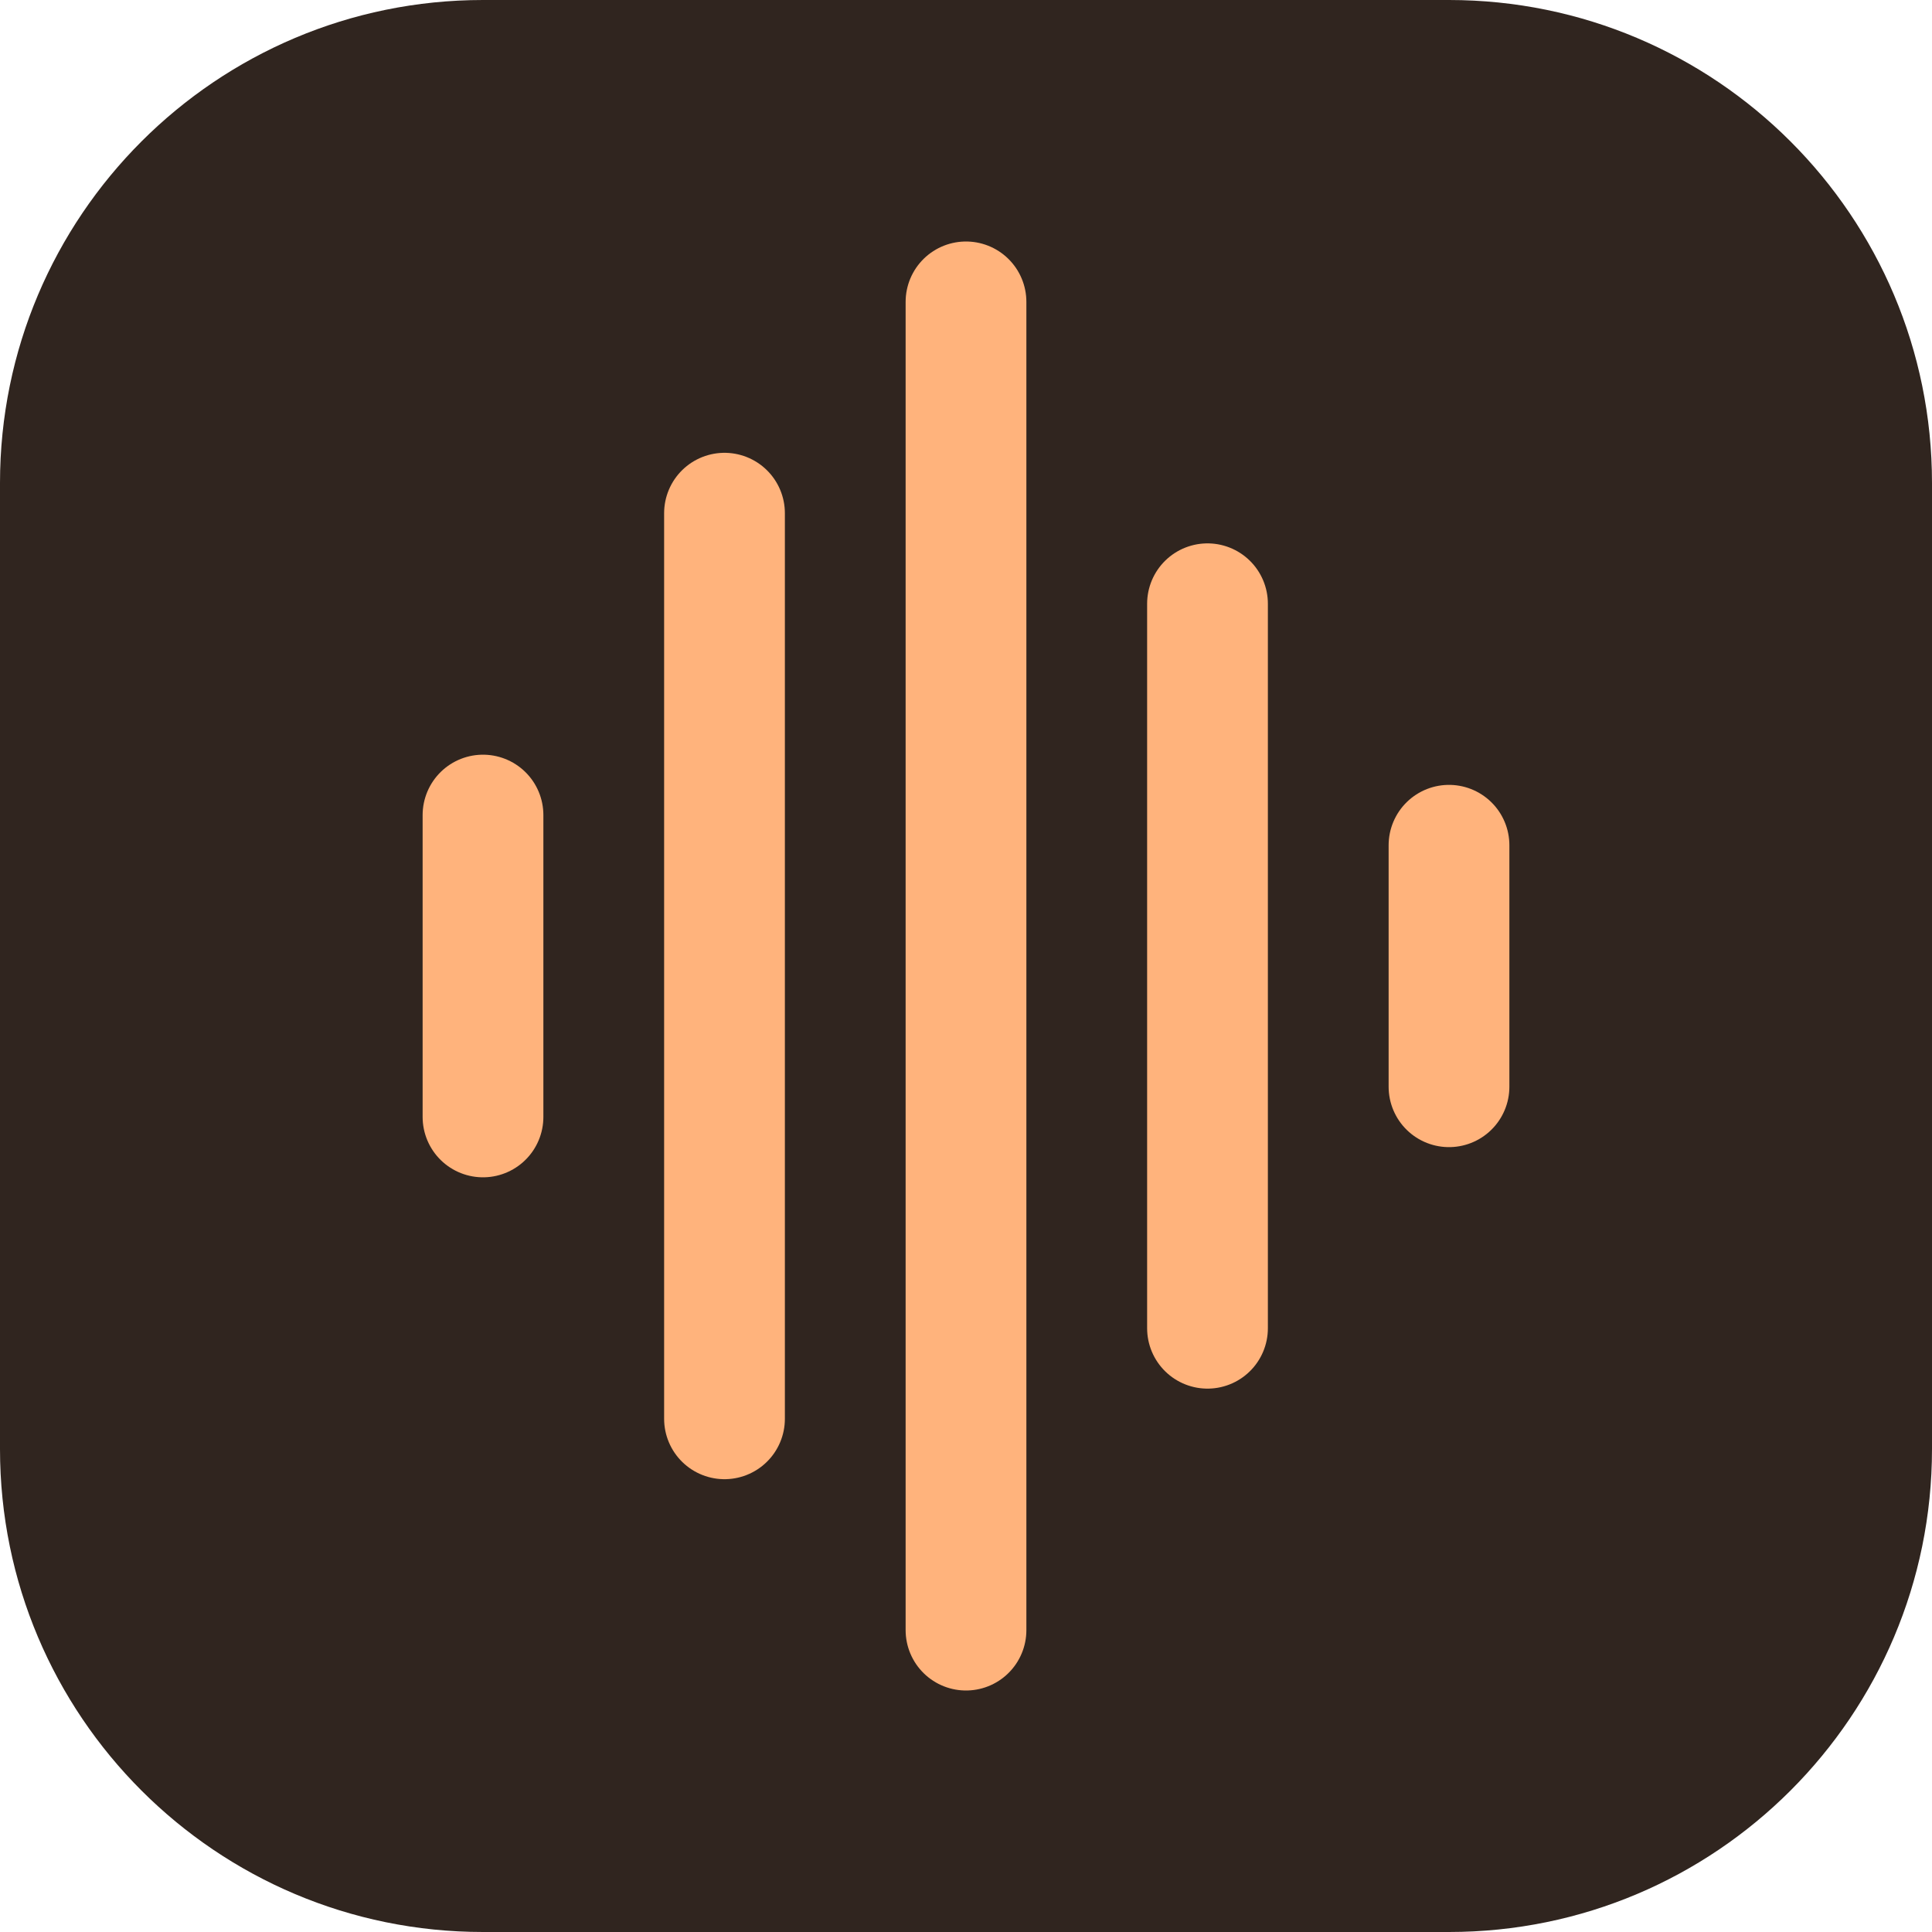
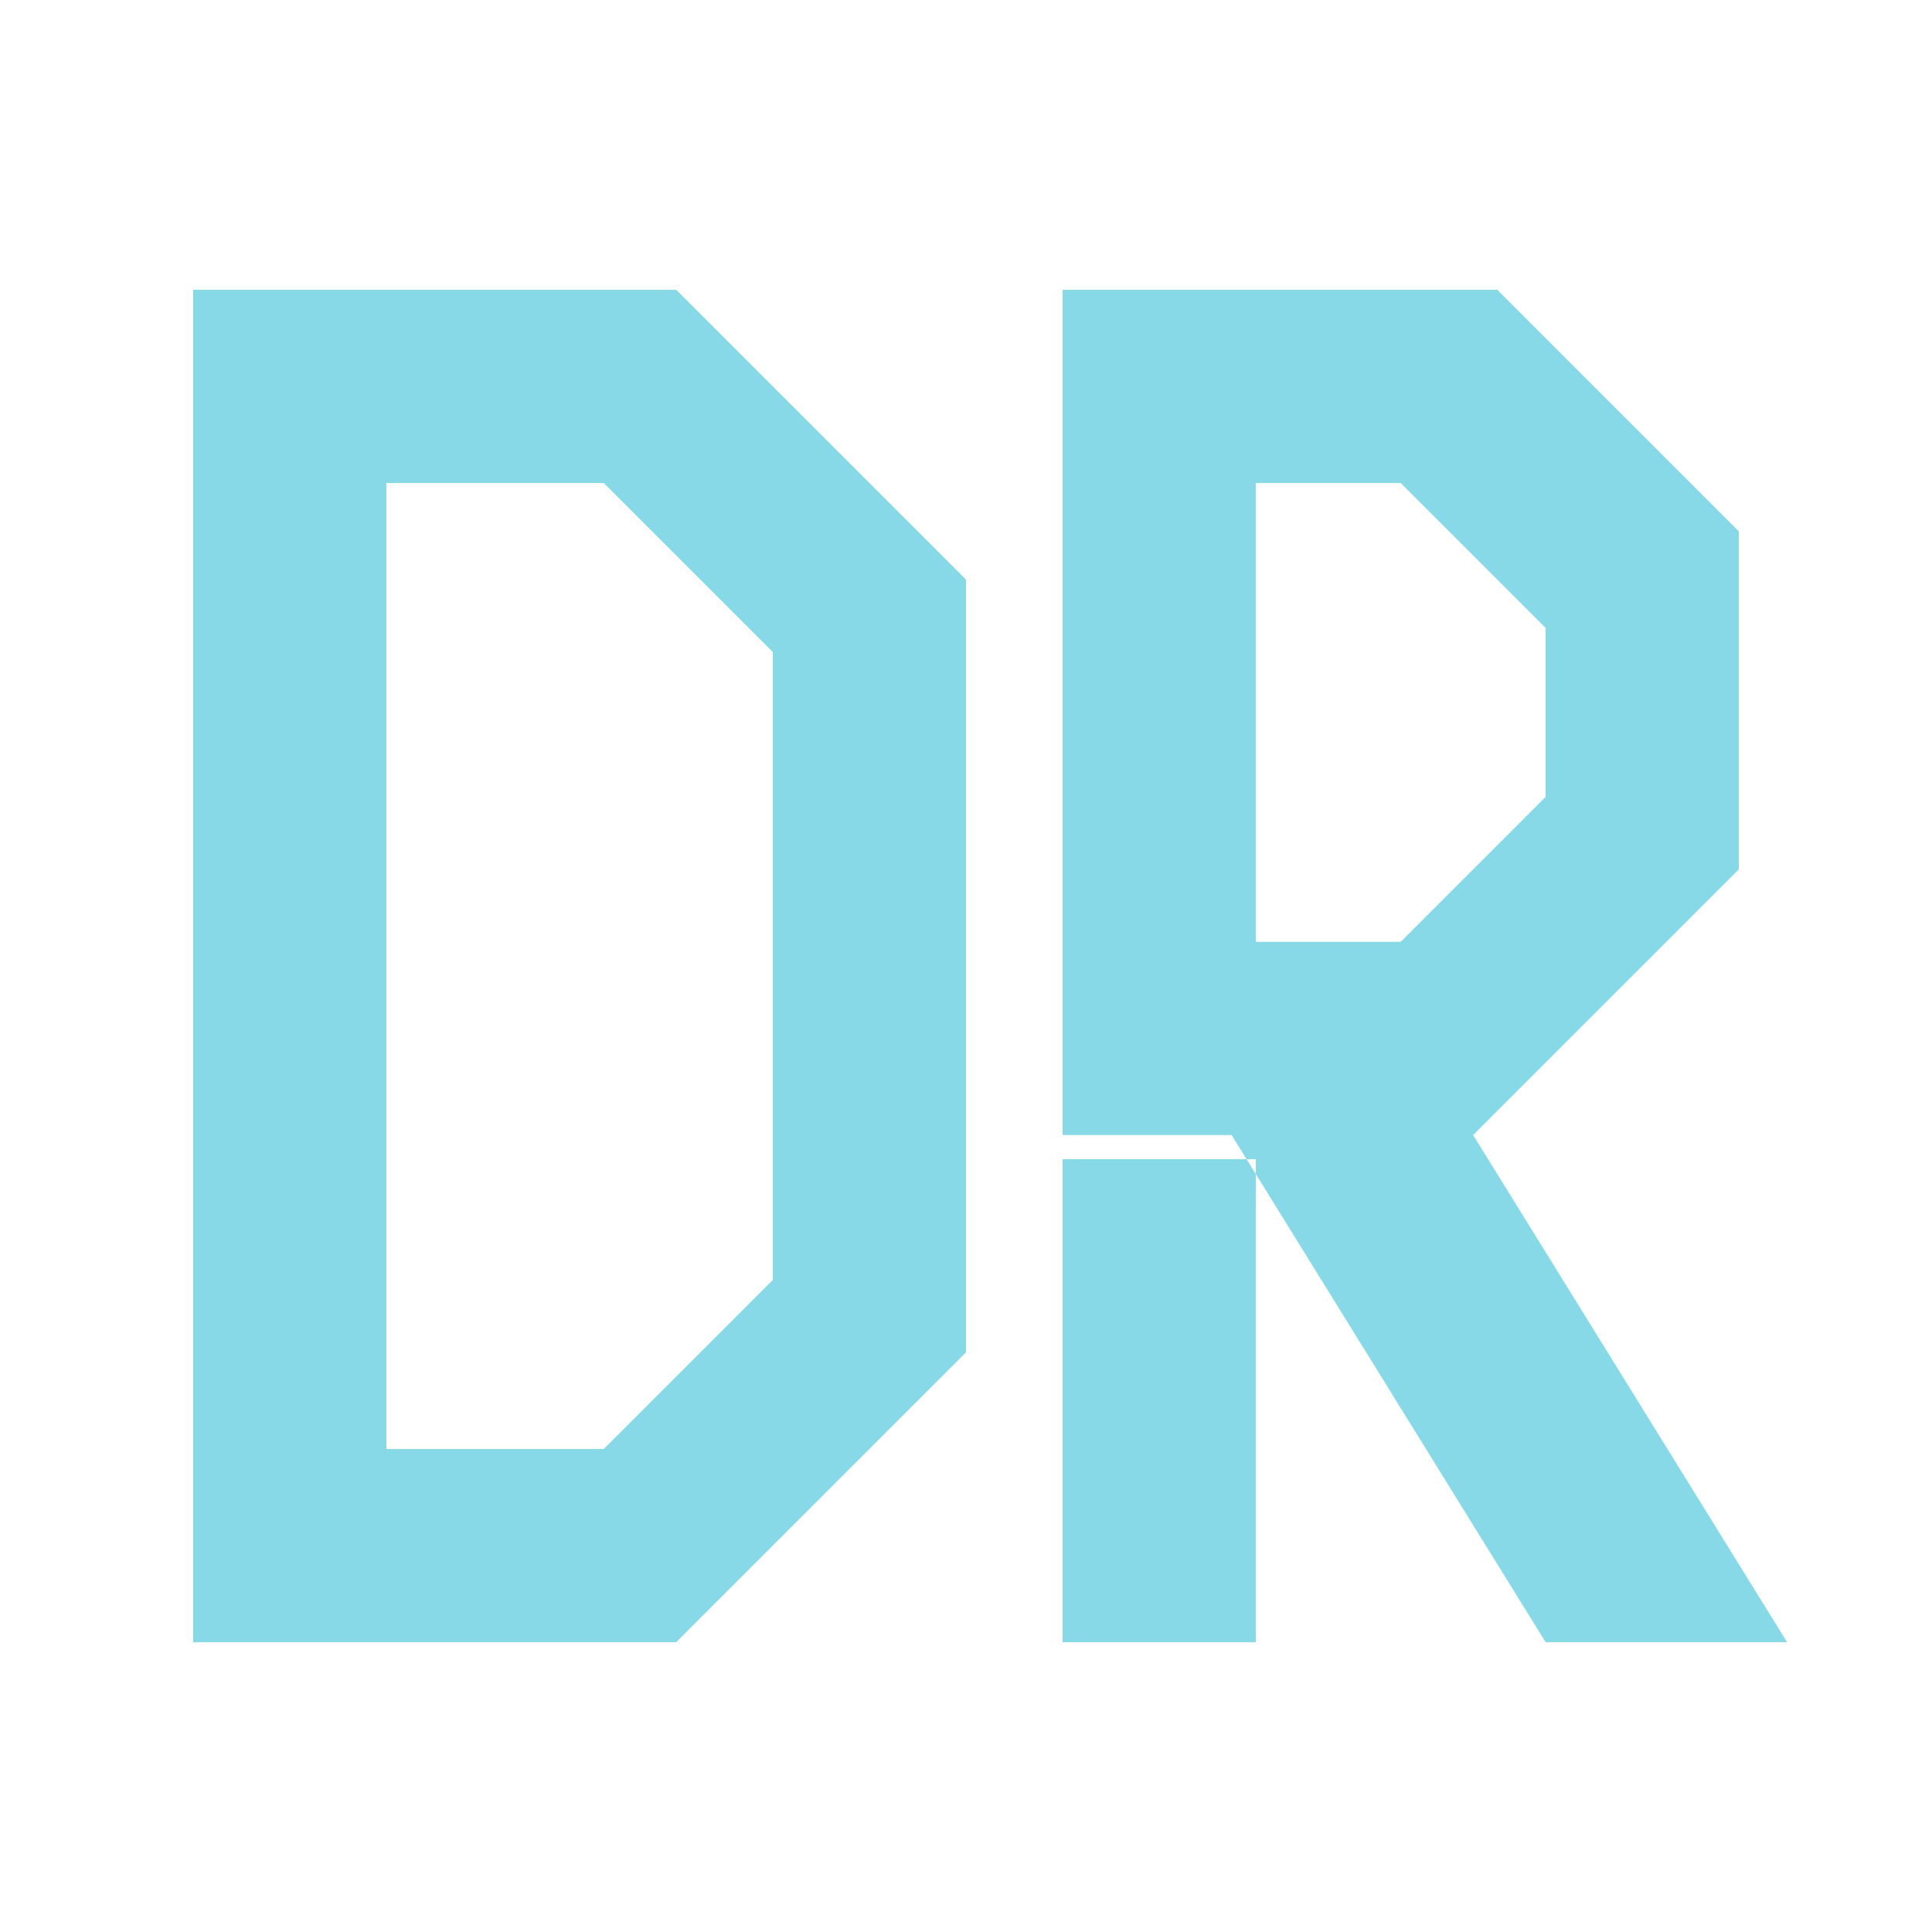
- <svg xmlns="http://www.w3.org/2000/svg" viewBox="0 0 64 64">
-   <rect width="64" height="64" rx="16" fill="#30251f" />
-   <g stroke="#ffb37c" stroke-width="4" stroke-linecap="round">
-     <path d="M16 27v10m8-20v30m8-37v44m8-34v24m8-16v8" />
-   </g>
+ <svg xmlns="http://www.w3.org/2000/svg" viewBox="0 0 80 80" role="img" aria-label="DigiRust D R monogram">
+   <path fill="#87d9e8" fill-rule="evenodd" d="M8 12h20l12 12v32L28 68H8V12zm8 8v40h9l7-7V27l-7-7h-9zM44 12h18l10 10v14L61 47l13 21H64L51 47h-7V12zm8 8v19h6l6-6v-7l-6-6h-6zM44 48h8v20h-8z" />
</svg>
